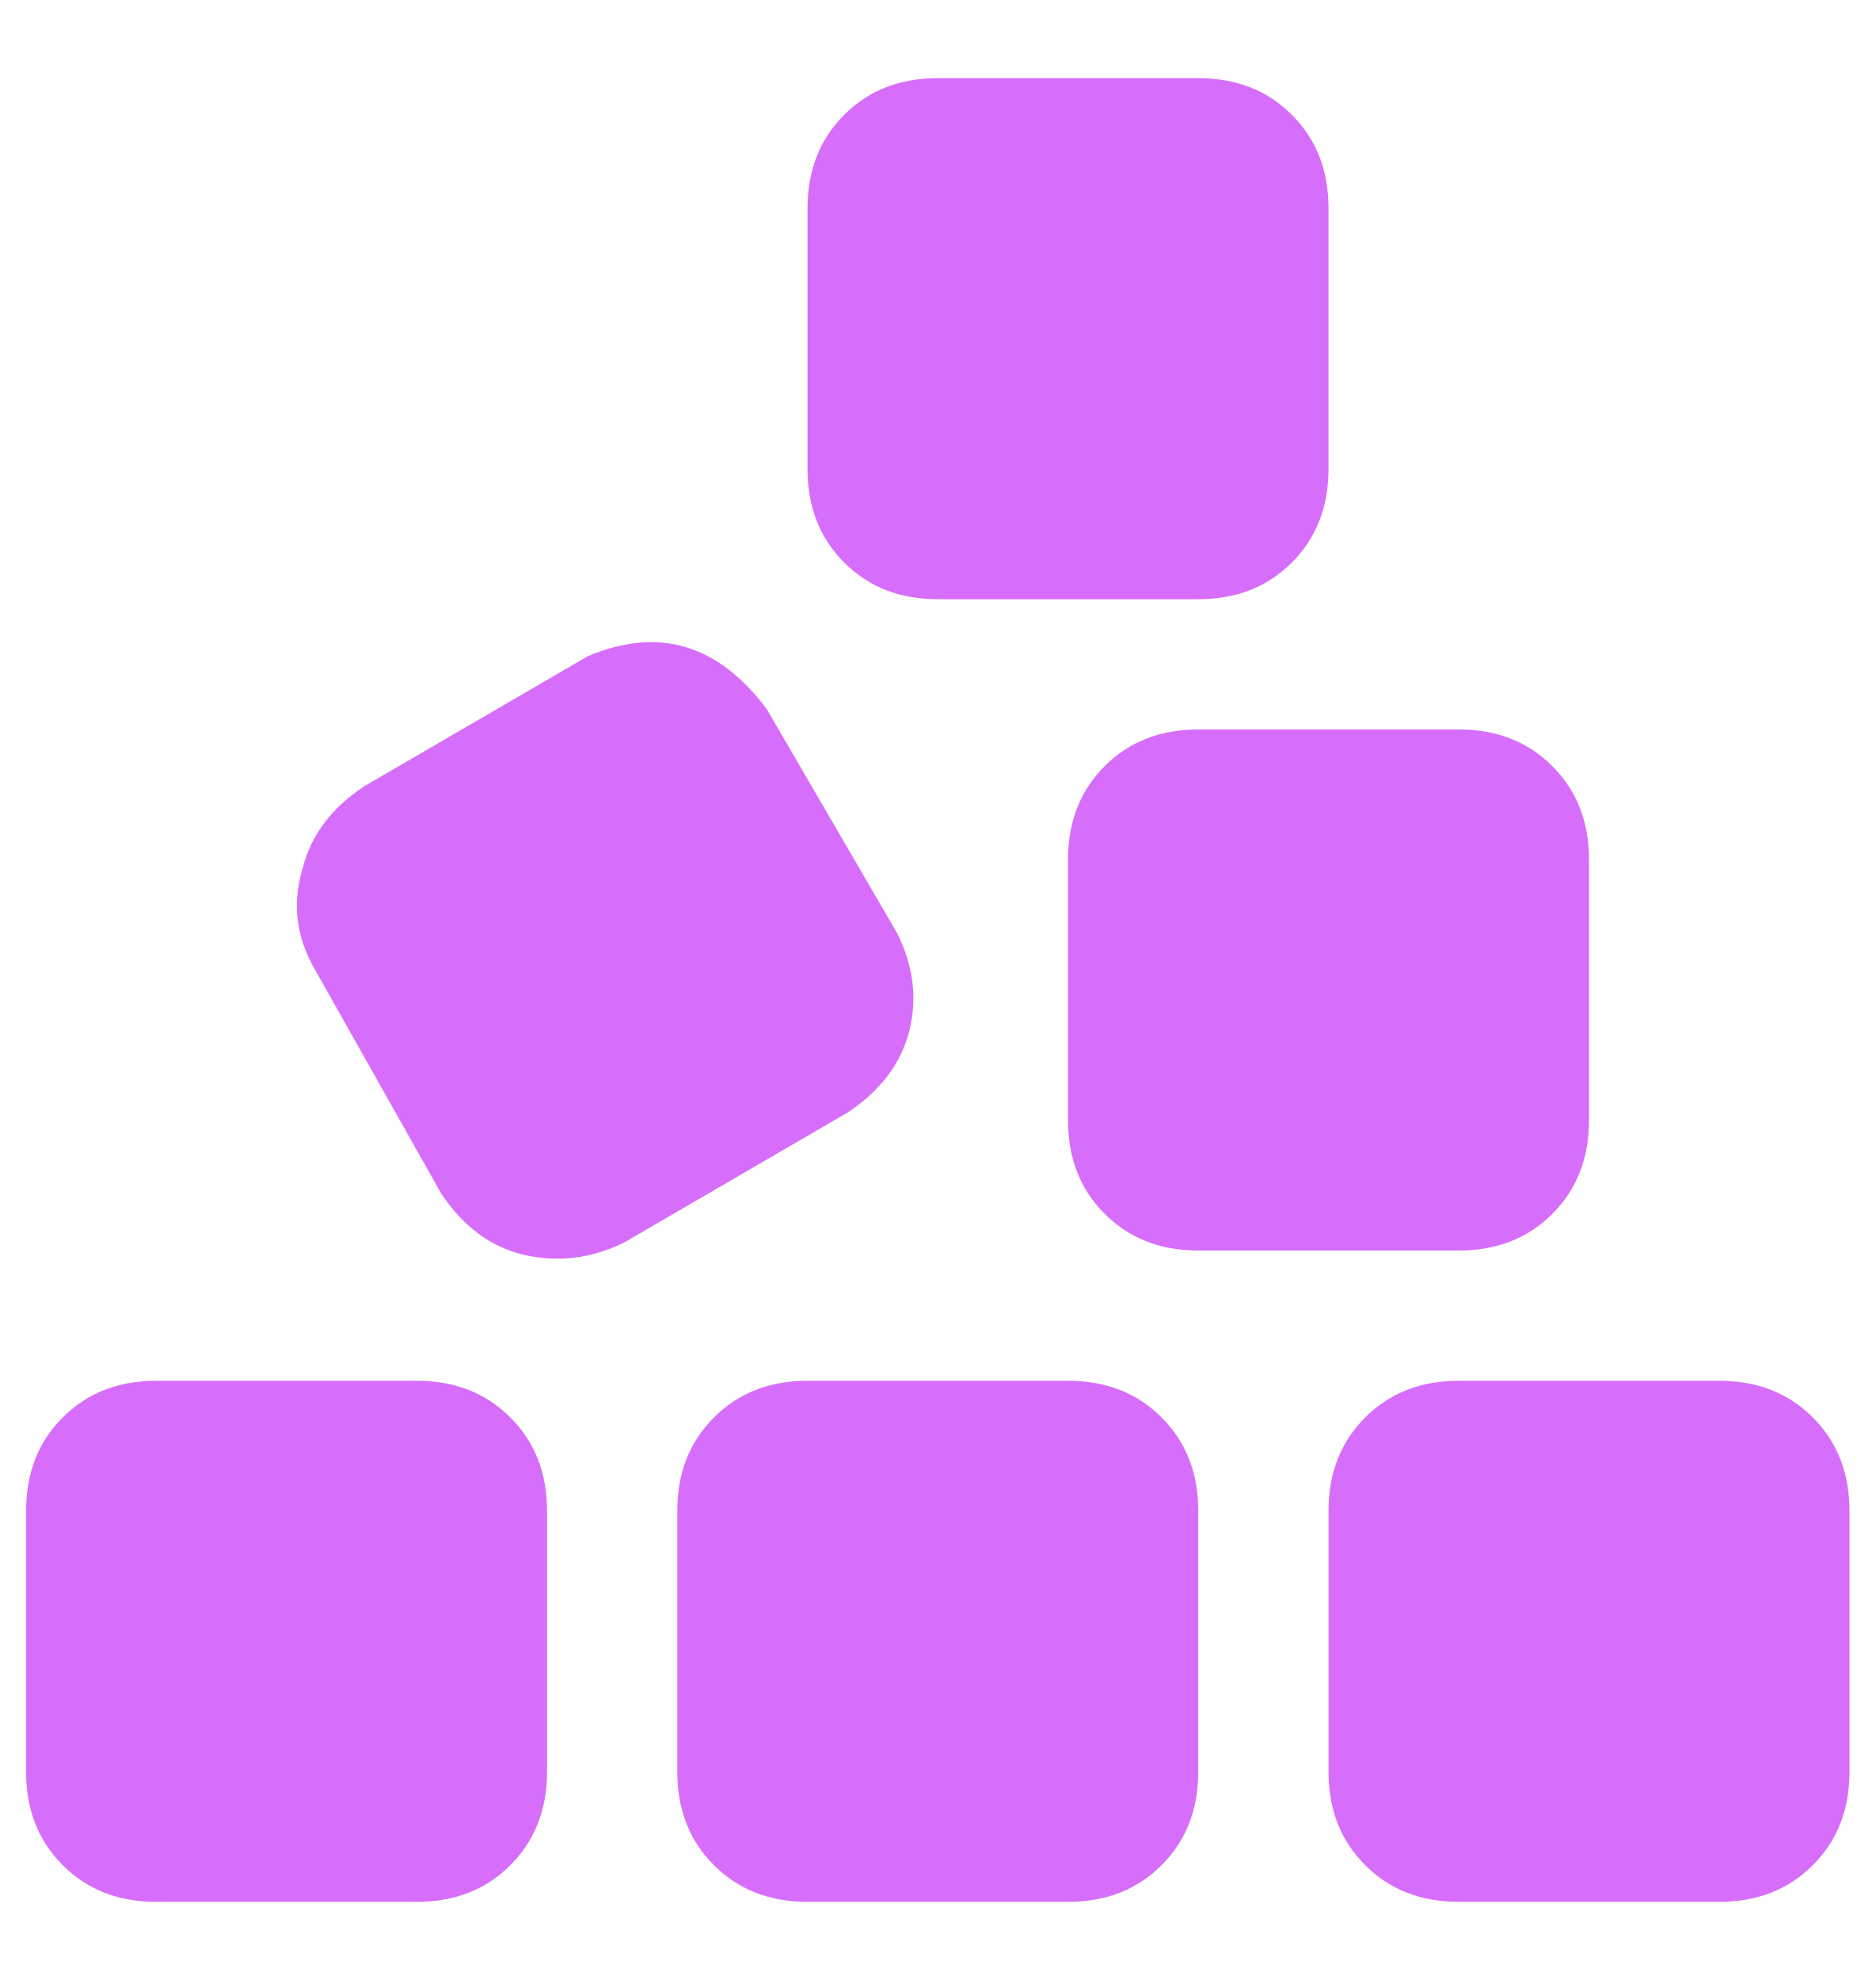
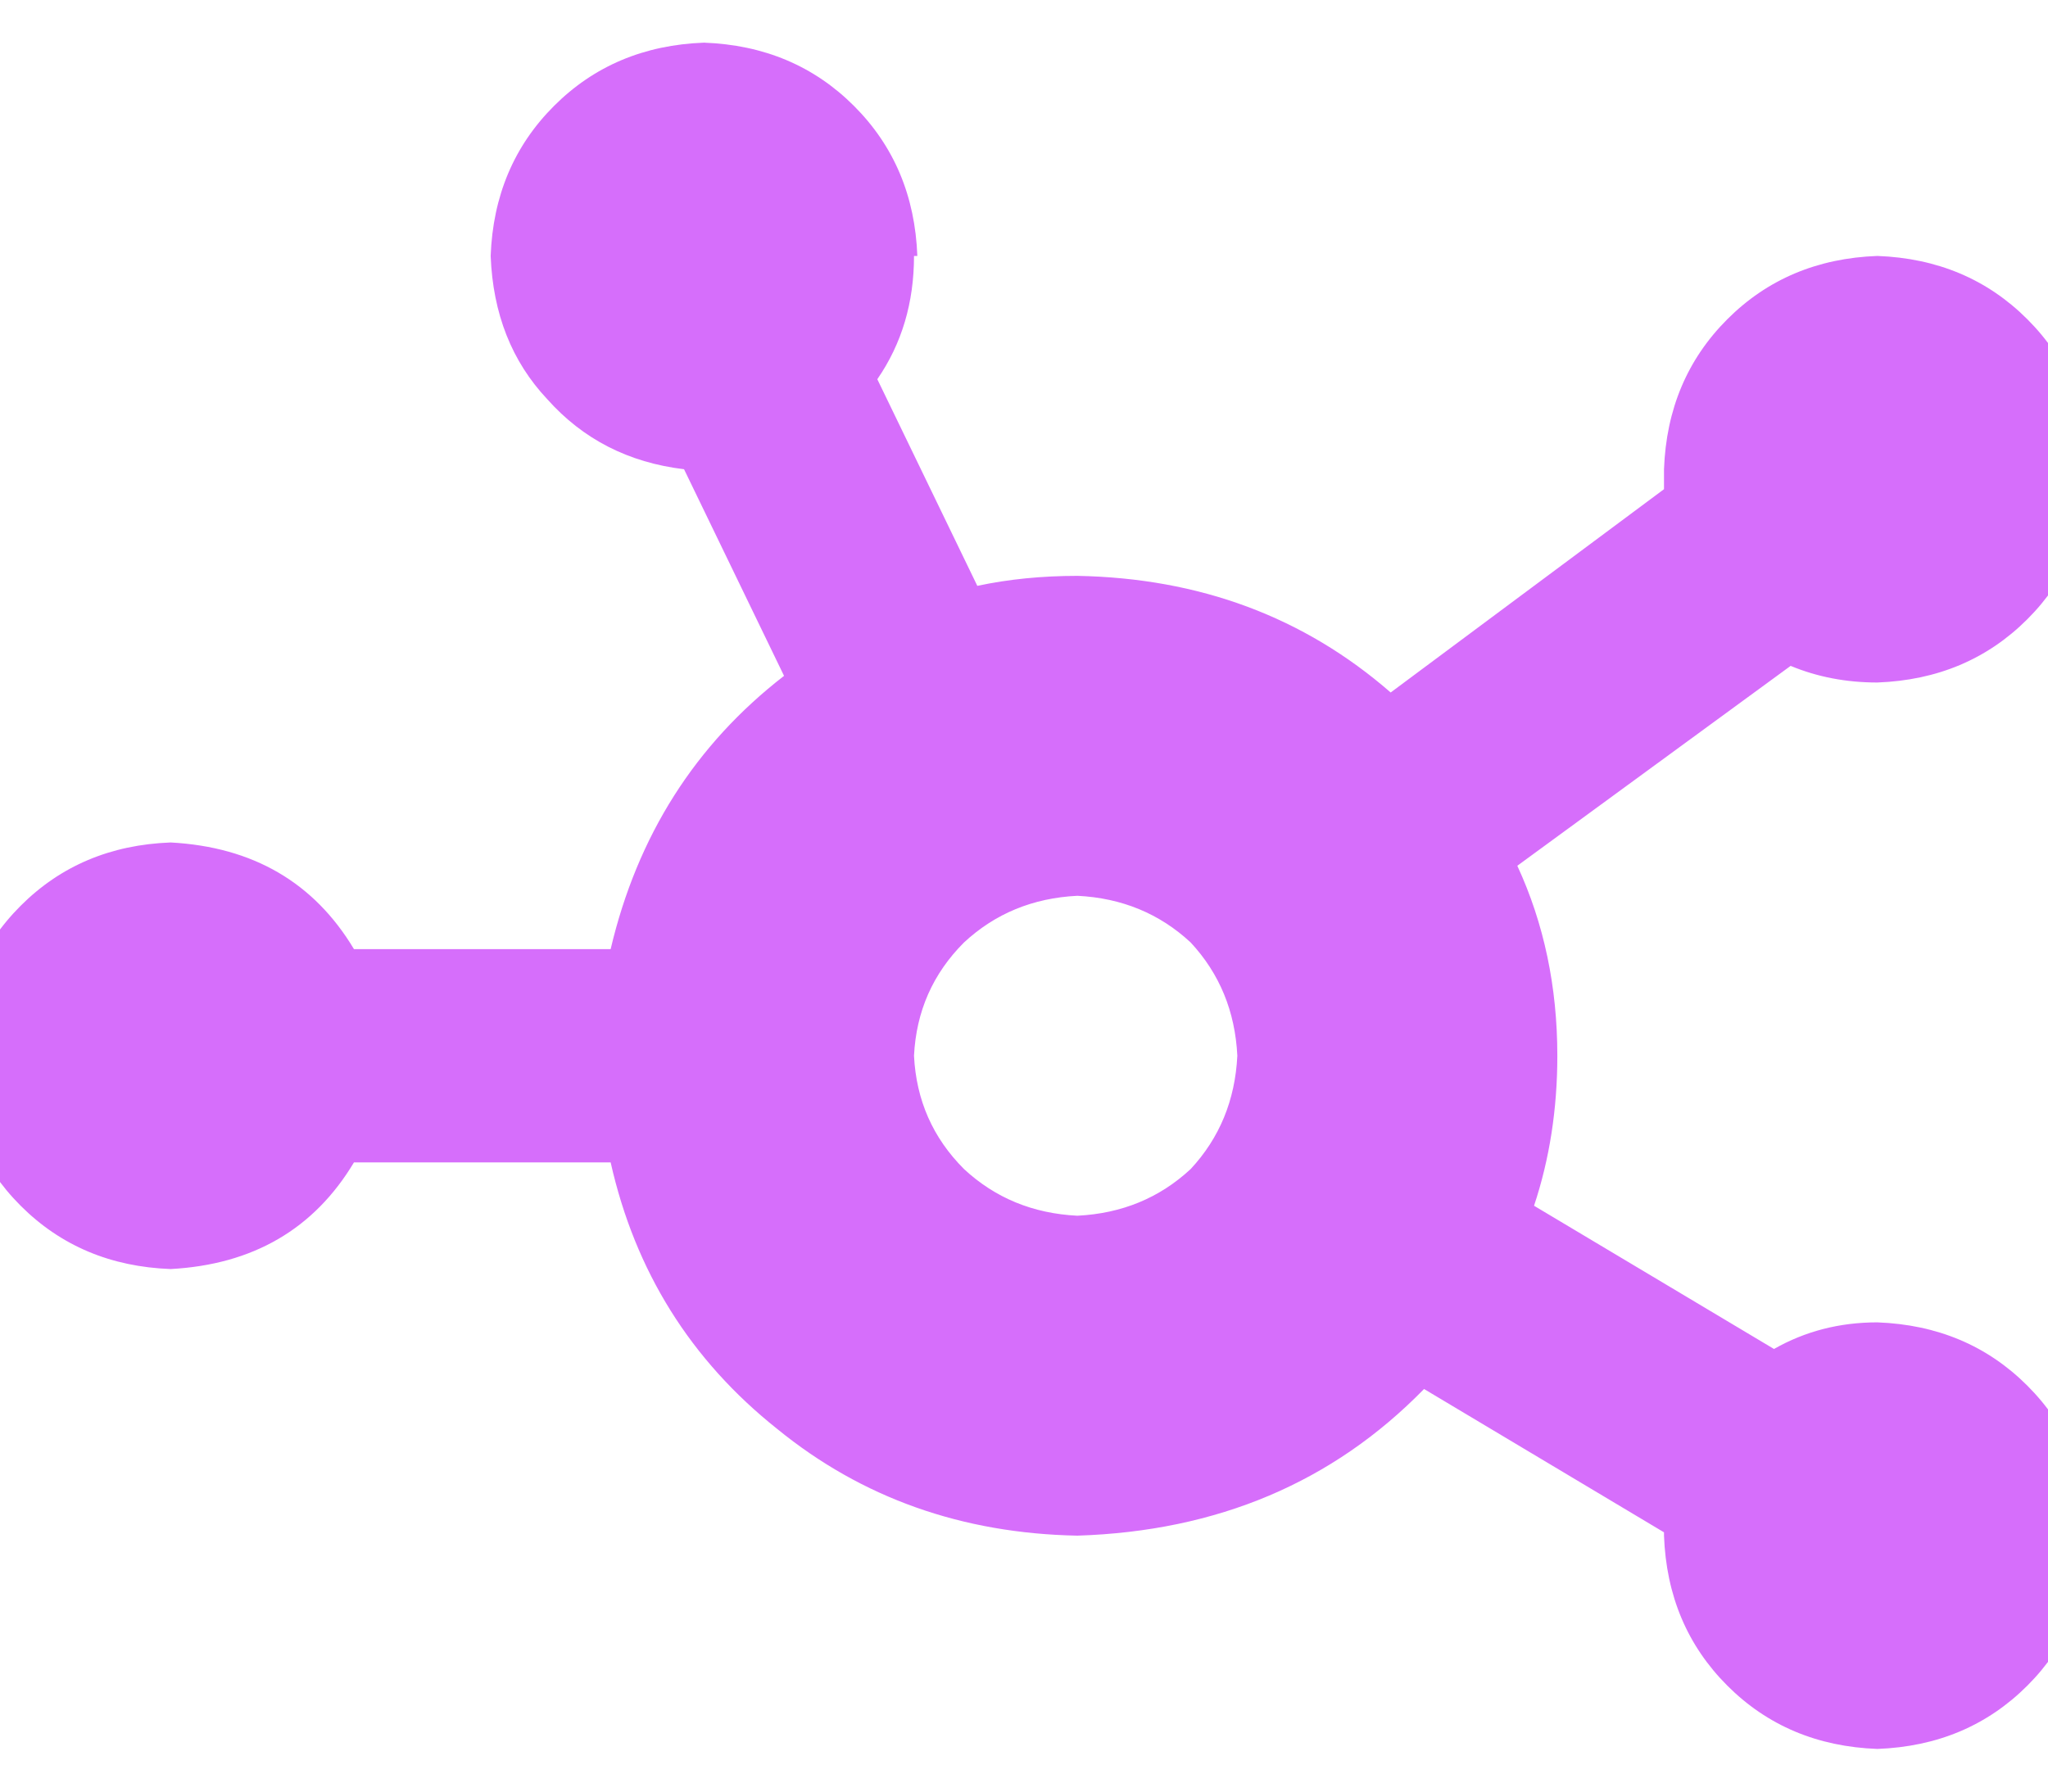
- <svg xmlns="http://www.w3.org/2000/svg" width="18" height="19" viewBox="0 0 18 19" fill="none">
-   <path d="M7.75 2C7.75 1.635 7.867 1.336 8.102 1.102C8.336 0.867 8.635 0.75 9 0.75H11.5C11.865 0.75 12.164 0.867 12.398 1.102C12.633 1.336 12.75 1.635 12.75 2V4.5C12.75 4.865 12.633 5.164 12.398 5.398C12.164 5.633 11.865 5.75 11.5 5.75H9C8.635 5.75 8.336 5.633 8.102 5.398C7.867 5.164 7.75 4.865 7.75 4.5V2ZM5.641 6.297C6.318 6.01 6.891 6.18 7.359 6.805L8.609 8.953C8.766 9.266 8.805 9.578 8.727 9.891C8.648 10.203 8.453 10.463 8.141 10.672L5.992 11.922C5.68 12.078 5.354 12.117 5.016 12.039C4.703 11.961 4.443 11.766 4.234 11.453L3.023 9.305C2.841 8.992 2.802 8.667 2.906 8.328C2.984 8.016 3.18 7.755 3.492 7.547L5.641 6.297ZM14 7C14.365 7 14.664 7.117 14.898 7.352C15.133 7.586 15.25 7.885 15.25 8.25V10.75C15.25 11.115 15.133 11.414 14.898 11.648C14.664 11.883 14.365 12 14 12H11.5C11.135 12 10.836 11.883 10.602 11.648C10.367 11.414 10.25 11.115 10.25 10.75V8.25C10.25 7.885 10.367 7.586 10.602 7.352C10.836 7.117 11.135 7 11.5 7H14ZM16.5 13.25C16.865 13.25 17.164 13.367 17.398 13.602C17.633 13.836 17.75 14.135 17.75 14.5V17C17.75 17.365 17.633 17.664 17.398 17.898C17.164 18.133 16.865 18.25 16.5 18.25H14C13.635 18.25 13.336 18.133 13.102 17.898C12.867 17.664 12.75 17.365 12.75 17V14.5C12.75 14.135 12.867 13.836 13.102 13.602C13.336 13.367 13.635 13.25 14 13.25H16.5ZM6.5 14.5C6.5 14.135 6.617 13.836 6.852 13.602C7.086 13.367 7.385 13.25 7.75 13.25H10.25C10.615 13.25 10.914 13.367 11.148 13.602C11.383 13.836 11.5 14.135 11.5 14.5V17C11.5 17.365 11.383 17.664 11.148 17.898C10.914 18.133 10.615 18.25 10.25 18.25H7.75C7.385 18.25 7.086 18.133 6.852 17.898C6.617 17.664 6.5 17.365 6.5 17V14.5ZM4 13.25C4.365 13.25 4.664 13.367 4.898 13.602C5.133 13.836 5.25 14.135 5.25 14.5V17C5.25 17.365 5.133 17.664 4.898 17.898C4.664 18.133 4.365 18.25 4 18.25H1.5C1.135 18.25 0.836 18.133 0.602 17.898C0.367 17.664 0.25 17.365 0.25 17V14.5C0.25 14.135 0.367 13.836 0.602 13.602C0.836 13.367 1.135 13.25 1.5 13.25H4Z" fill="#D66EFB" />
+ <svg xmlns="http://www.w3.org/2000/svg" width="24" height="21" viewBox="0 0 24 21" fill="none">
+   <path d="M10.711 3C10.711 3.547 10.568 4.029 10.281 4.445L11.453 6.867C11.818 6.789 12.208 6.75 12.625 6.75C14.057 6.776 15.281 7.232 16.297 8.117L19.5 5.734C19.5 5.682 19.5 5.604 19.5 5.5C19.526 4.797 19.773 4.211 20.242 3.742C20.711 3.273 21.297 3.026 22 3C22.703 3.026 23.289 3.273 23.758 3.742C24.227 4.211 24.474 4.797 24.5 5.5C24.474 6.203 24.227 6.789 23.758 7.258C23.289 7.727 22.703 7.974 22 8C21.635 8 21.297 7.935 20.984 7.805L17.781 10.148C18.094 10.825 18.25 11.568 18.25 12.375C18.25 13 18.159 13.586 17.977 14.133L20.789 15.812C21.154 15.604 21.557 15.5 22 15.5C22.703 15.526 23.289 15.773 23.758 16.242C24.227 16.711 24.474 17.297 24.5 18C24.474 18.703 24.227 19.289 23.758 19.758C23.289 20.227 22.703 20.474 22 20.5C21.297 20.474 20.711 20.227 20.242 19.758C19.773 19.289 19.526 18.703 19.5 18V17.961L16.688 16.281C15.62 17.375 14.266 17.948 12.625 18C11.271 17.974 10.099 17.557 9.109 16.75C8.094 15.943 7.443 14.901 7.156 13.625H4.148C3.68 14.406 2.964 14.823 2 14.875C1.297 14.849 0.711 14.602 0.242 14.133C-0.227 13.664 -0.474 13.078 -0.5 12.375C-0.474 11.672 -0.227 11.086 0.242 10.617C0.711 10.148 1.297 9.901 2 9.875C2.964 9.927 3.68 10.344 4.148 11.125H7.156C7.469 9.797 8.146 8.729 9.188 7.922L8.016 5.5C7.365 5.422 6.831 5.148 6.414 4.68C5.997 4.237 5.776 3.677 5.75 3C5.776 2.297 6.023 1.711 6.492 1.242C6.961 0.773 7.547 0.526 8.25 0.5C8.953 0.526 9.539 0.773 10.008 1.242C10.477 1.711 10.724 2.297 10.75 3H10.711ZM12.625 14.25C13.146 14.224 13.588 14.042 13.953 13.703C14.292 13.338 14.474 12.896 14.5 12.375C14.474 11.854 14.292 11.412 13.953 11.047C13.588 10.708 13.146 10.526 12.625 10.5C12.104 10.526 11.662 10.708 11.297 11.047C10.932 11.412 10.737 11.854 10.711 12.375C10.737 12.896 10.932 13.338 11.297 13.703C11.662 14.042 12.104 14.224 12.625 14.25Z" fill="#D66EFB" />
</svg>
